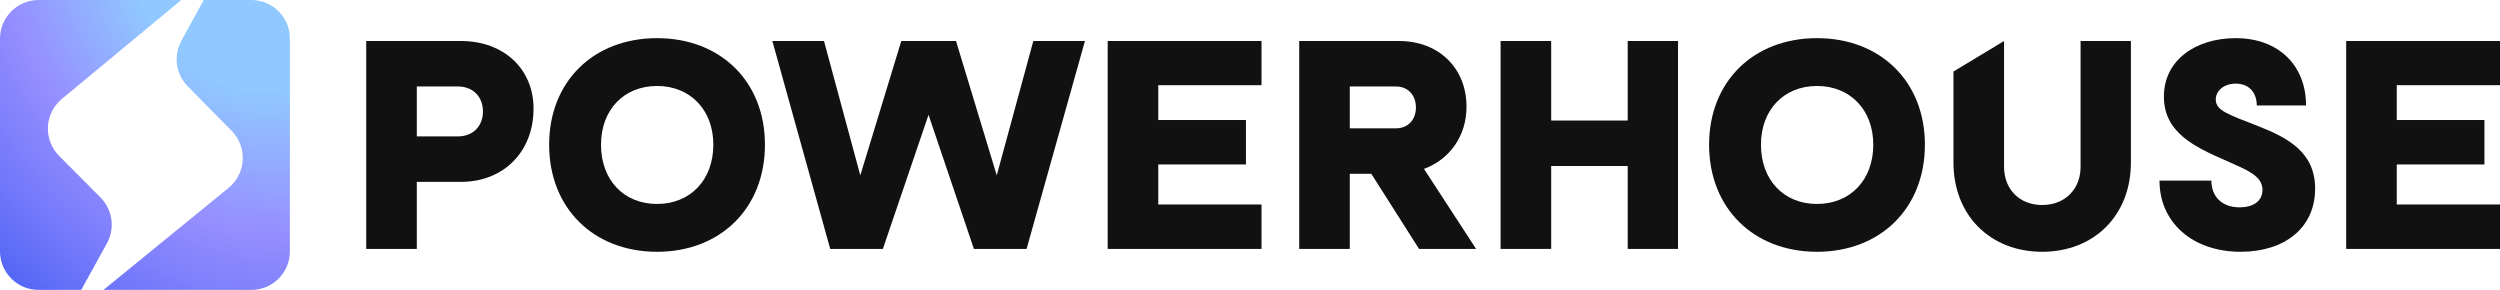
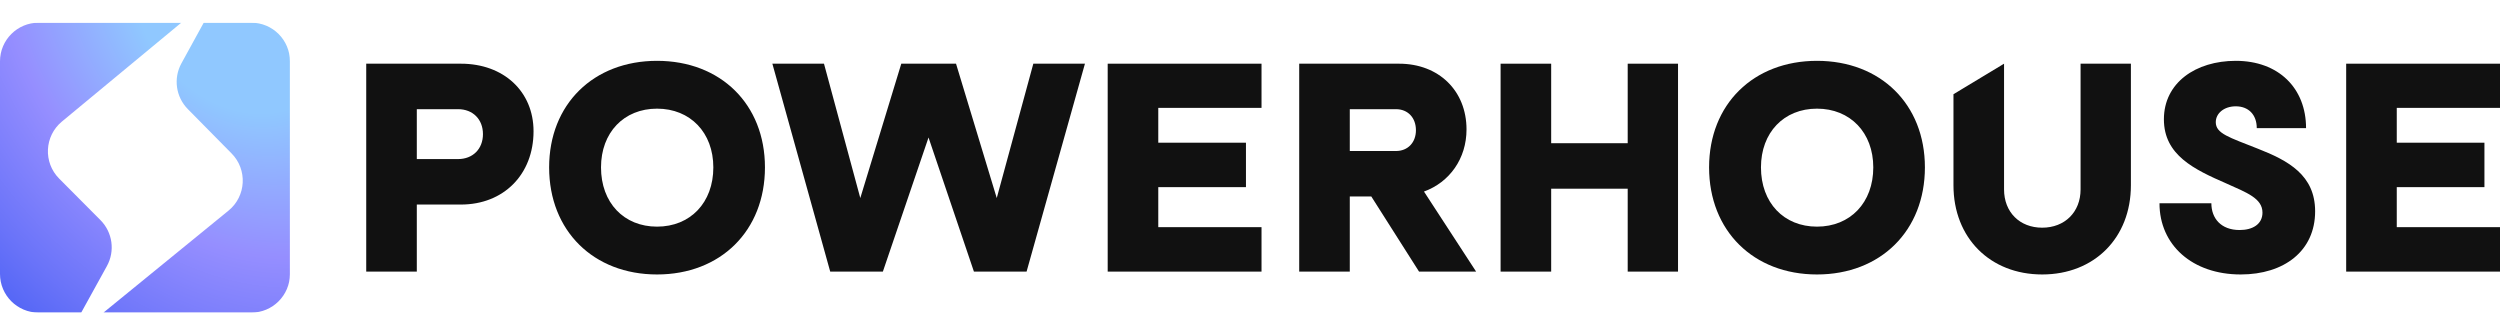
- <svg xmlns="http://www.w3.org/2000/svg" width="983" height="114" viewBox="0 0 983 114" fill="none">
+ <svg xmlns="http://www.w3.org/2000/svg" width="850" height="114" viewBox="0 0 983 114" fill="none">
  <path d="M144 97.876H163.889V71.511H181.229C198.058 71.511 209.787 59.657 209.787 42.693C209.787 27.058 198.058 16.124 181.229 16.124H144V97.876ZM163.889 53.628V34.007H180.107C185.92 34.007 189.898 37.993 189.898 43.818C189.898 49.642 185.92 53.628 180.107 53.628H163.889Z" fill="#111111" />
  <path d="M258.349 99C283.339 99 300.78 81.832 300.78 56.898C300.78 32.066 283.339 15 258.349 15C233.36 15 215.919 32.066 215.919 56.898C215.919 81.832 233.36 99 258.349 99ZM236.318 56.898C236.318 43.204 245.294 33.803 258.349 33.803C271.405 33.803 280.483 43.204 280.483 56.898C280.483 70.796 271.405 80.197 258.349 80.197C245.294 80.197 236.318 70.796 236.318 56.898Z" fill="#111111" />
  <path d="M326.44 97.876H347.145L365.096 45.146L382.946 97.876H403.651L426.6 16.124H406.303L391.921 68.956L375.908 16.124H354.387L338.271 68.956L323.992 16.124H303.695L326.44 97.876Z" fill="#111111" />
  <path d="M435.545 97.876H496.029V80.401H455.434V64.664H489.909V47.19H455.434V33.496H496.029V16.124H435.545V97.876Z" fill="#111111" />
  <path d="M510.847 97.876H530.736V68.343H539.202L557.969 97.876H580.408L559.907 66.401C570.005 62.723 576.634 53.423 576.634 41.978C576.634 26.752 565.721 16.124 550.115 16.124H510.847V97.876ZM530.736 50.46V34.007H548.891C553.583 34.007 556.745 37.38 556.745 42.285C556.745 47.088 553.583 50.46 548.891 50.46H530.736Z" fill="#111111" />
  <path d="M590.033 97.876H609.923V65.277H640.011V97.876H659.799V16.124H640.011V47.394H609.923V16.124H590.033V97.876Z" fill="#111111" />
  <path d="M714.443 99C739.432 99 756.873 81.832 756.873 56.898C756.873 32.066 739.432 15 714.443 15C689.454 15 672.013 32.066 672.013 56.898C672.013 81.832 689.454 99 714.443 99ZM692.412 56.898C692.412 43.204 701.387 33.803 714.443 33.803C727.498 33.803 736.576 43.204 736.576 56.898C736.576 70.796 727.498 80.197 714.443 80.197C701.387 80.197 692.412 70.796 692.412 56.898Z" fill="#111111" />
  <path d="M802.987 99C823.488 99 837.869 84.591 837.869 63.949V16.124H818.082V65.584C818.082 74.475 811.86 80.606 802.987 80.606C794.113 80.606 787.993 74.475 787.993 65.584V16.124L768.104 28.124V63.949C768.104 84.591 782.485 99 802.987 99Z" fill="#111111" />
  <path d="M881.036 99C898.069 99 910.309 89.803 910.309 74.168C910.309 59.964 899.803 54.241 887.768 49.54C876.446 45.044 871.244 43.613 871.244 39.117C871.244 35.642 874.508 32.883 879.098 32.883C884.096 32.883 887.36 36.153 887.36 41.467H906.739C906.739 25.73 895.927 15 879.098 15C863.391 15 850.845 23.584 850.845 37.993C850.845 52.095 862.779 57.715 875.426 63.234C883.382 66.81 889.604 69.058 889.604 74.679C889.604 79.175 885.83 81.526 880.628 81.526C873.284 81.526 869.51 76.927 869.51 71H849.111C849.111 87.453 862.065 99 881.036 99Z" fill="#111111" />
  <path d="M922.516 97.876H983V80.401H942.406V64.664H976.88V47.19H942.406V33.496H983V16.124H922.516V97.876Z" fill="#111111" />
  <mask id="mask0_301_613" style="mask-type:alpha" maskUnits="userSpaceOnUse" x="0" y="0" width="114" height="114">
    <path fill-rule="evenodd" clip-rule="evenodd" d="M71.292 0L24.341 38.877C17.455 44.58 16.954 54.966 23.26 61.305L39.503 77.632C44.268 82.422 45.3 89.783 42.033 95.699L31.929 114H15.2C6.805 114 0 107.195 0 98.8V15.2C0 6.805 6.805 0 15.2 0H71.292ZM80.111 0L71.341 15.976C68.108 21.866 69.126 29.18 73.844 33.964L91.075 51.433C97.367 57.812 96.804 68.223 89.861 73.886L40.678 114H98.8C107.195 114 114 107.195 114 98.8V15.2C114 6.805 107.195 0 98.8 0H80.111Z" fill="url(#paint0_angular_301_613)" />
  </mask>
  <g mask="url(#mask0_301_613)">
    <rect width="114" height="114" fill="url(#paint1_radial_301_613)" />
  </g>
  <defs>
    <radialGradient id="paint0_angular_301_613" cx="0" cy="0" r="1" gradientUnits="userSpaceOnUse" gradientTransform="translate(57 50.16) rotate(106.579) scale(77.9088 88.3194)">
      <stop offset="0.145" stop-color="#5C8BFF" />
      <stop offset="0.557" stop-color="#8DC3FF" />
      <stop offset="0.896" stop-color="#8B7DFF" />
      <stop offset="0.994" stop-color="#4C5BF2" />
    </radialGradient>
    <radialGradient id="paint1_radial_301_613" cx="0" cy="0" r="1" gradientUnits="userSpaceOnUse" gradientTransform="translate(94 -9.99997) rotate(145.437) scale(245.899 306.632)">
      <stop offset="0.159" stop-color="#90C8FF" />
      <stop offset="0.355" stop-color="#958EFF" />
      <stop offset="0.52" stop-color="#6B74F9" />
      <stop offset="0.636" stop-color="#4A60F4" />
      <stop offset="0.857" stop-color="#5E8BFF" />
    </radialGradient>
  </defs>
</svg>
